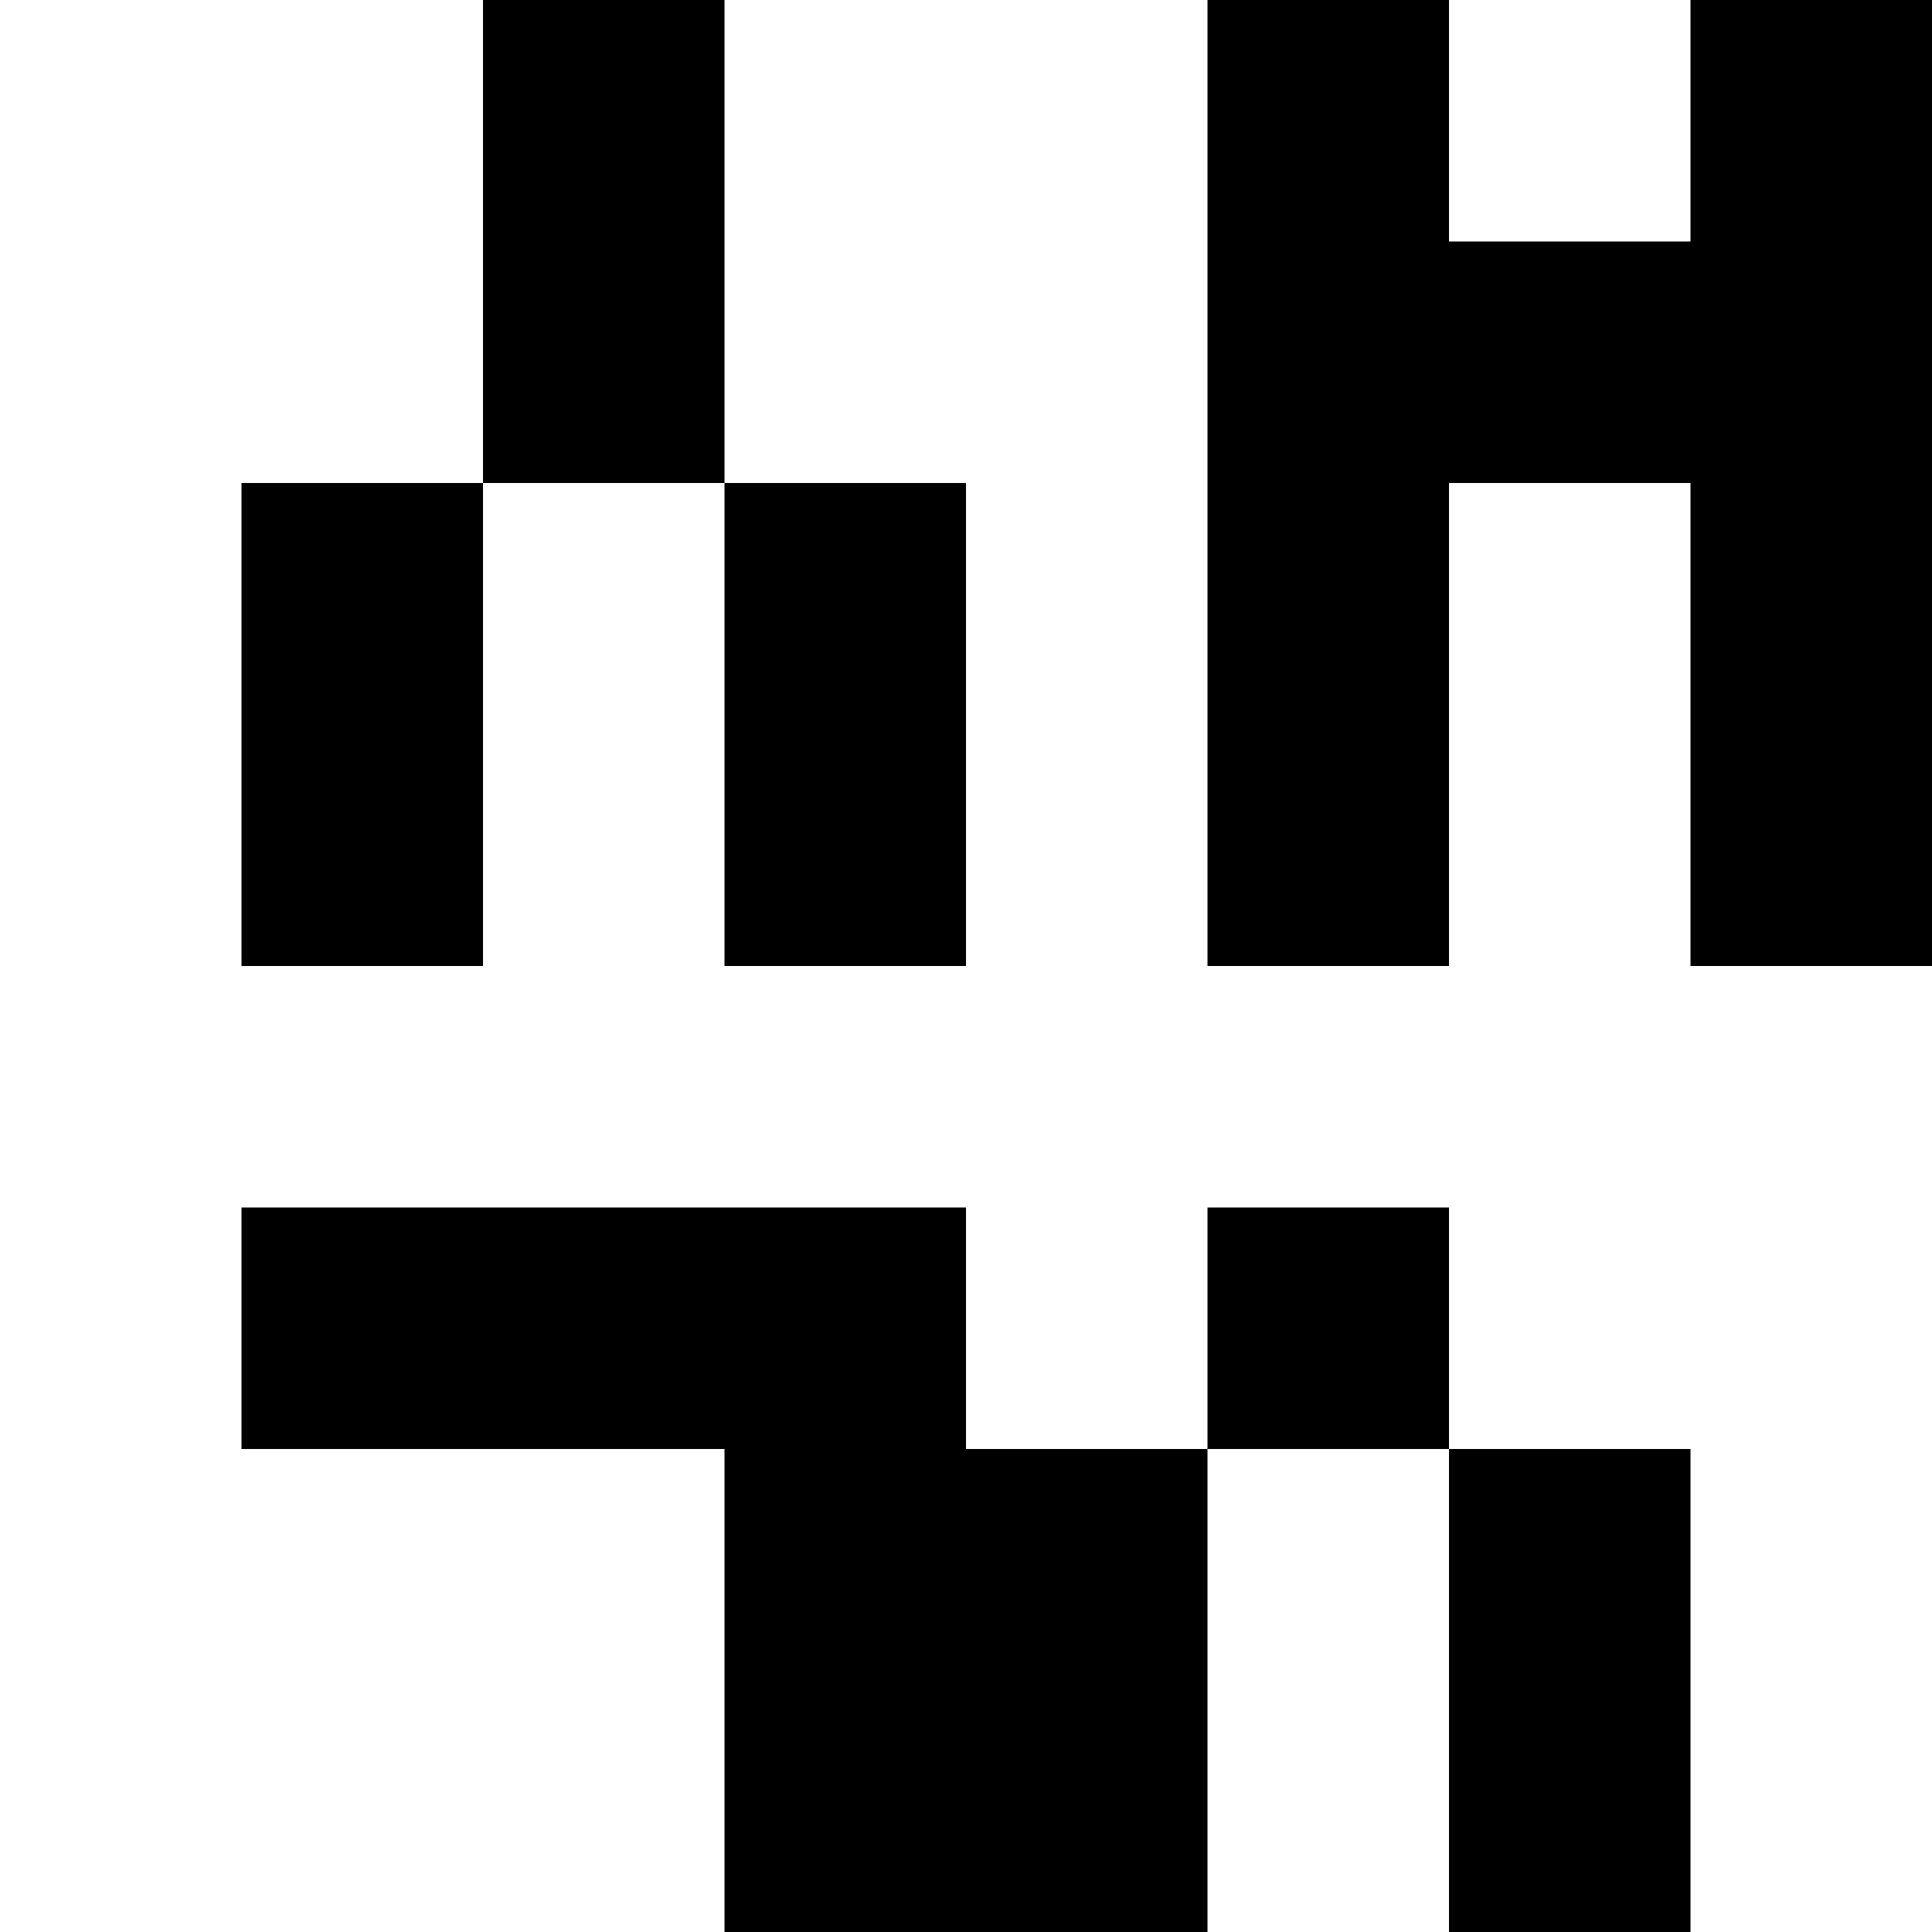
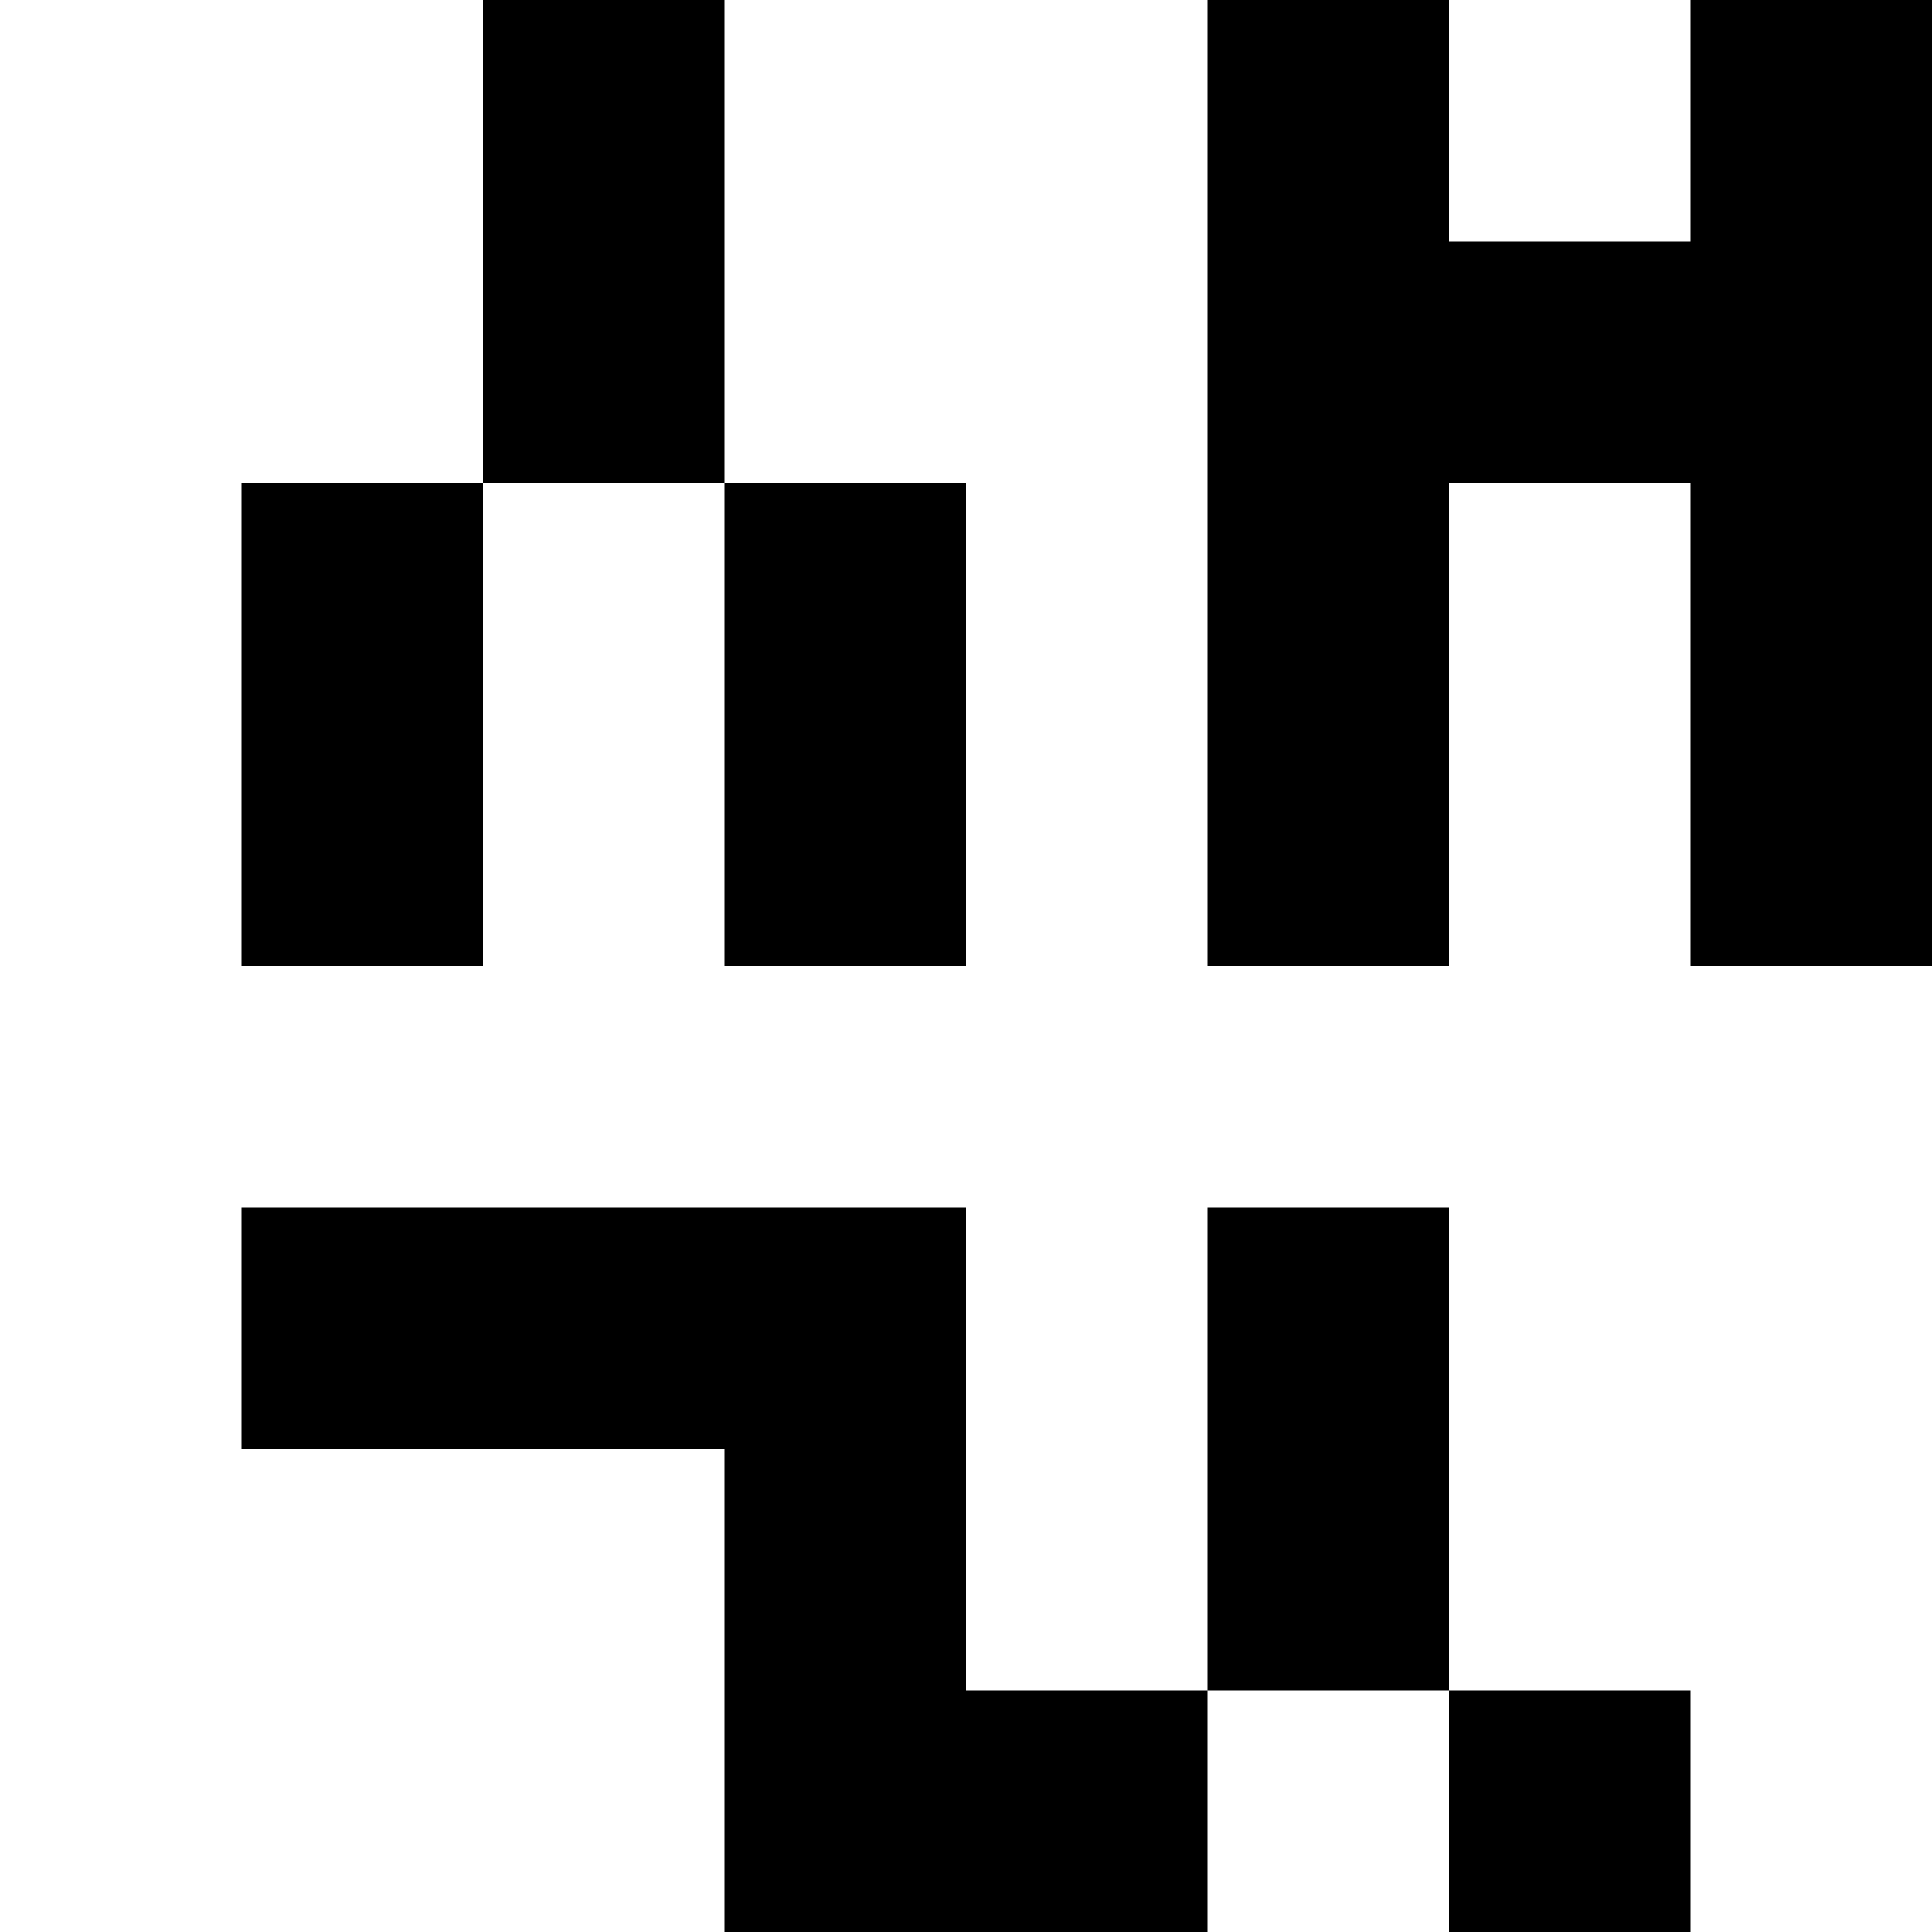
<svg xmlns="http://www.w3.org/2000/svg" viewBox="0 0 8 8">
-   <path d="M2 0h1v1H2zM2 1h1v1H2zM1 2h1v1H1zM3 2h1v1H3zM1 3h1v1H1zM3 3h1v1H3zM5 0h1v1H5zM7 0h1v1H7zM5 1h1v1H5zM6 1h1v1H6zM7 1h1v1H7zM5 2h1v1H5zM7 2h1v1H7zM5 3h1v1H5zM7 3h1v1H7zM1 5h1v1H1zM2 5h1v1H2zM3 5h1v1H3zM5 5h1v1H5zM3 6h1v1H3zM4 6h1v1H4zM6 6h1v1H6zM3 7h1v1H3zM4 7h1v1H4zM6 7h1v1H6z" />
+   <path d="M2 0h1v1H2zM2 1h1v1H2zM1 2h1v1H1zM3 2h1v1H3zM1 3h1v1H1zM3 3h1v1H3zM5 0h1v1H5zM7 0h1v1H7zM5 1h1v1H5zM6 1h1v1H6zM7 1h1v1H7zM5 2h1v1H5zM7 2h1v1H7zM5 3h1v1H5zM7 3h1v1H7zM1 5h1v1H1zM2 5h1v1H2zM3 5h1v1H3zM5 5h1v1H5zM3 6h1v1H3zM5 6h1v1H5zM3 7h1v1H3zM4 7h1v1H4zM6 7h1v1H6z" />
</svg>
